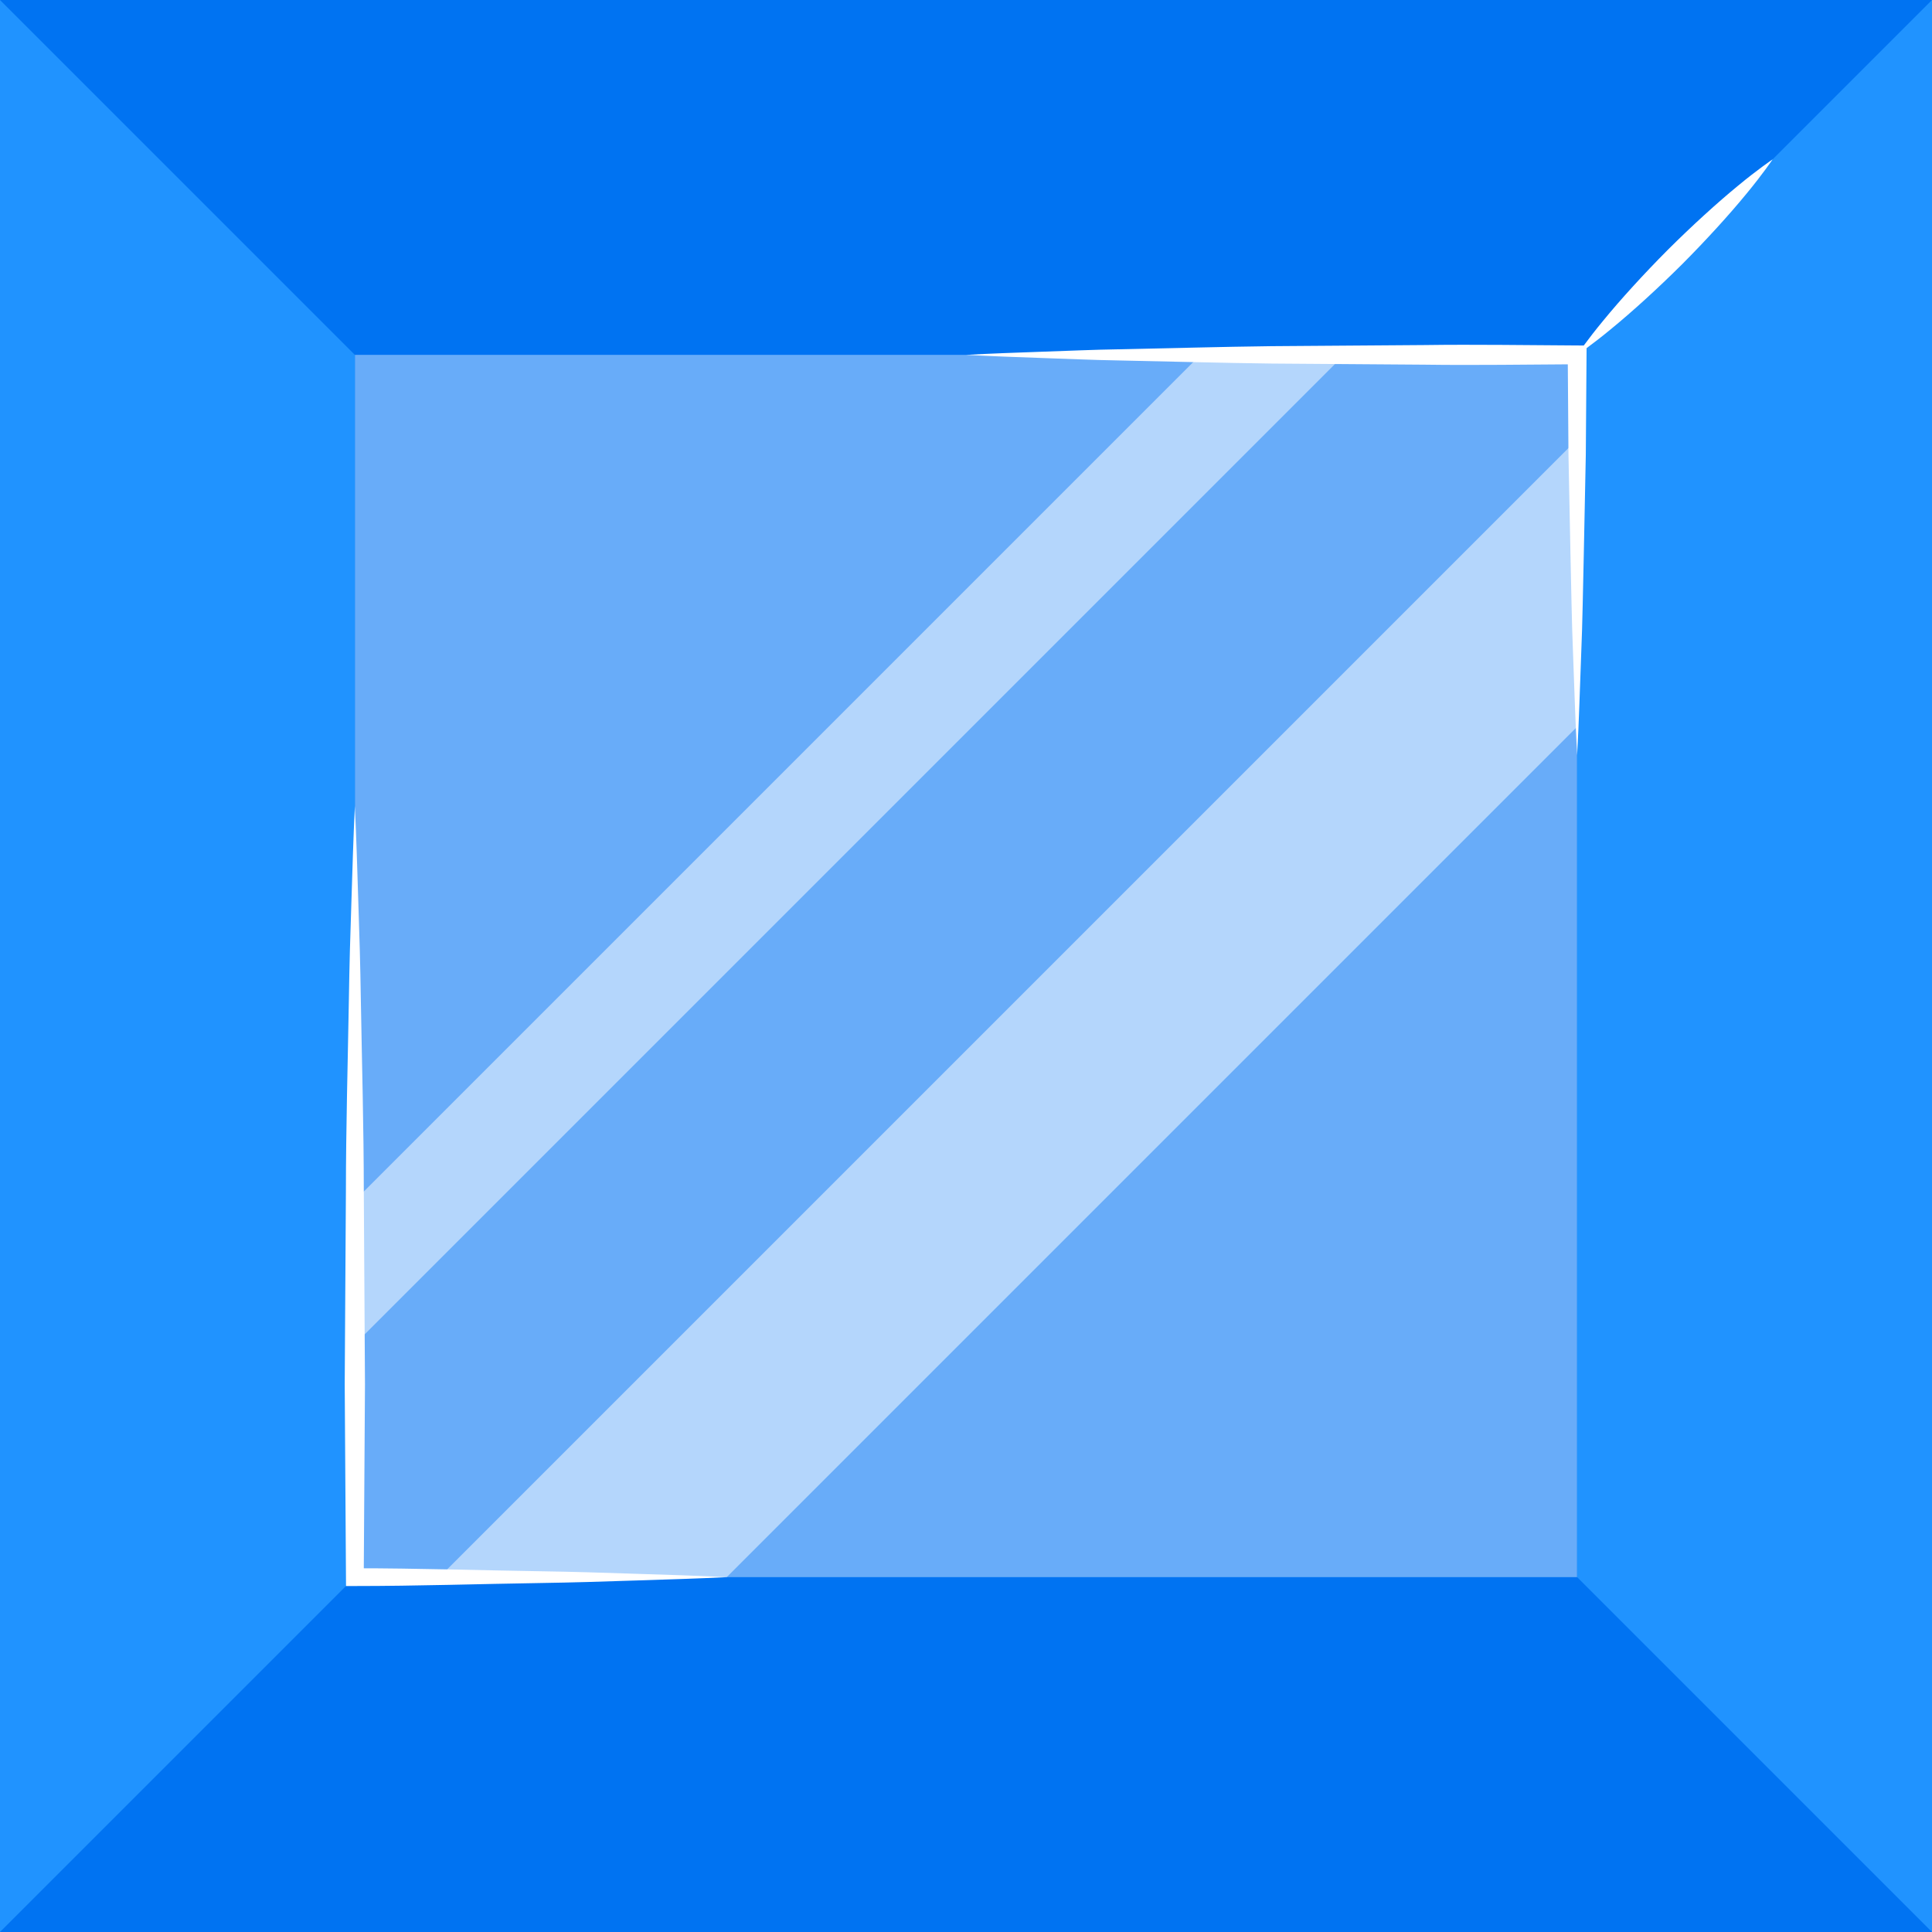
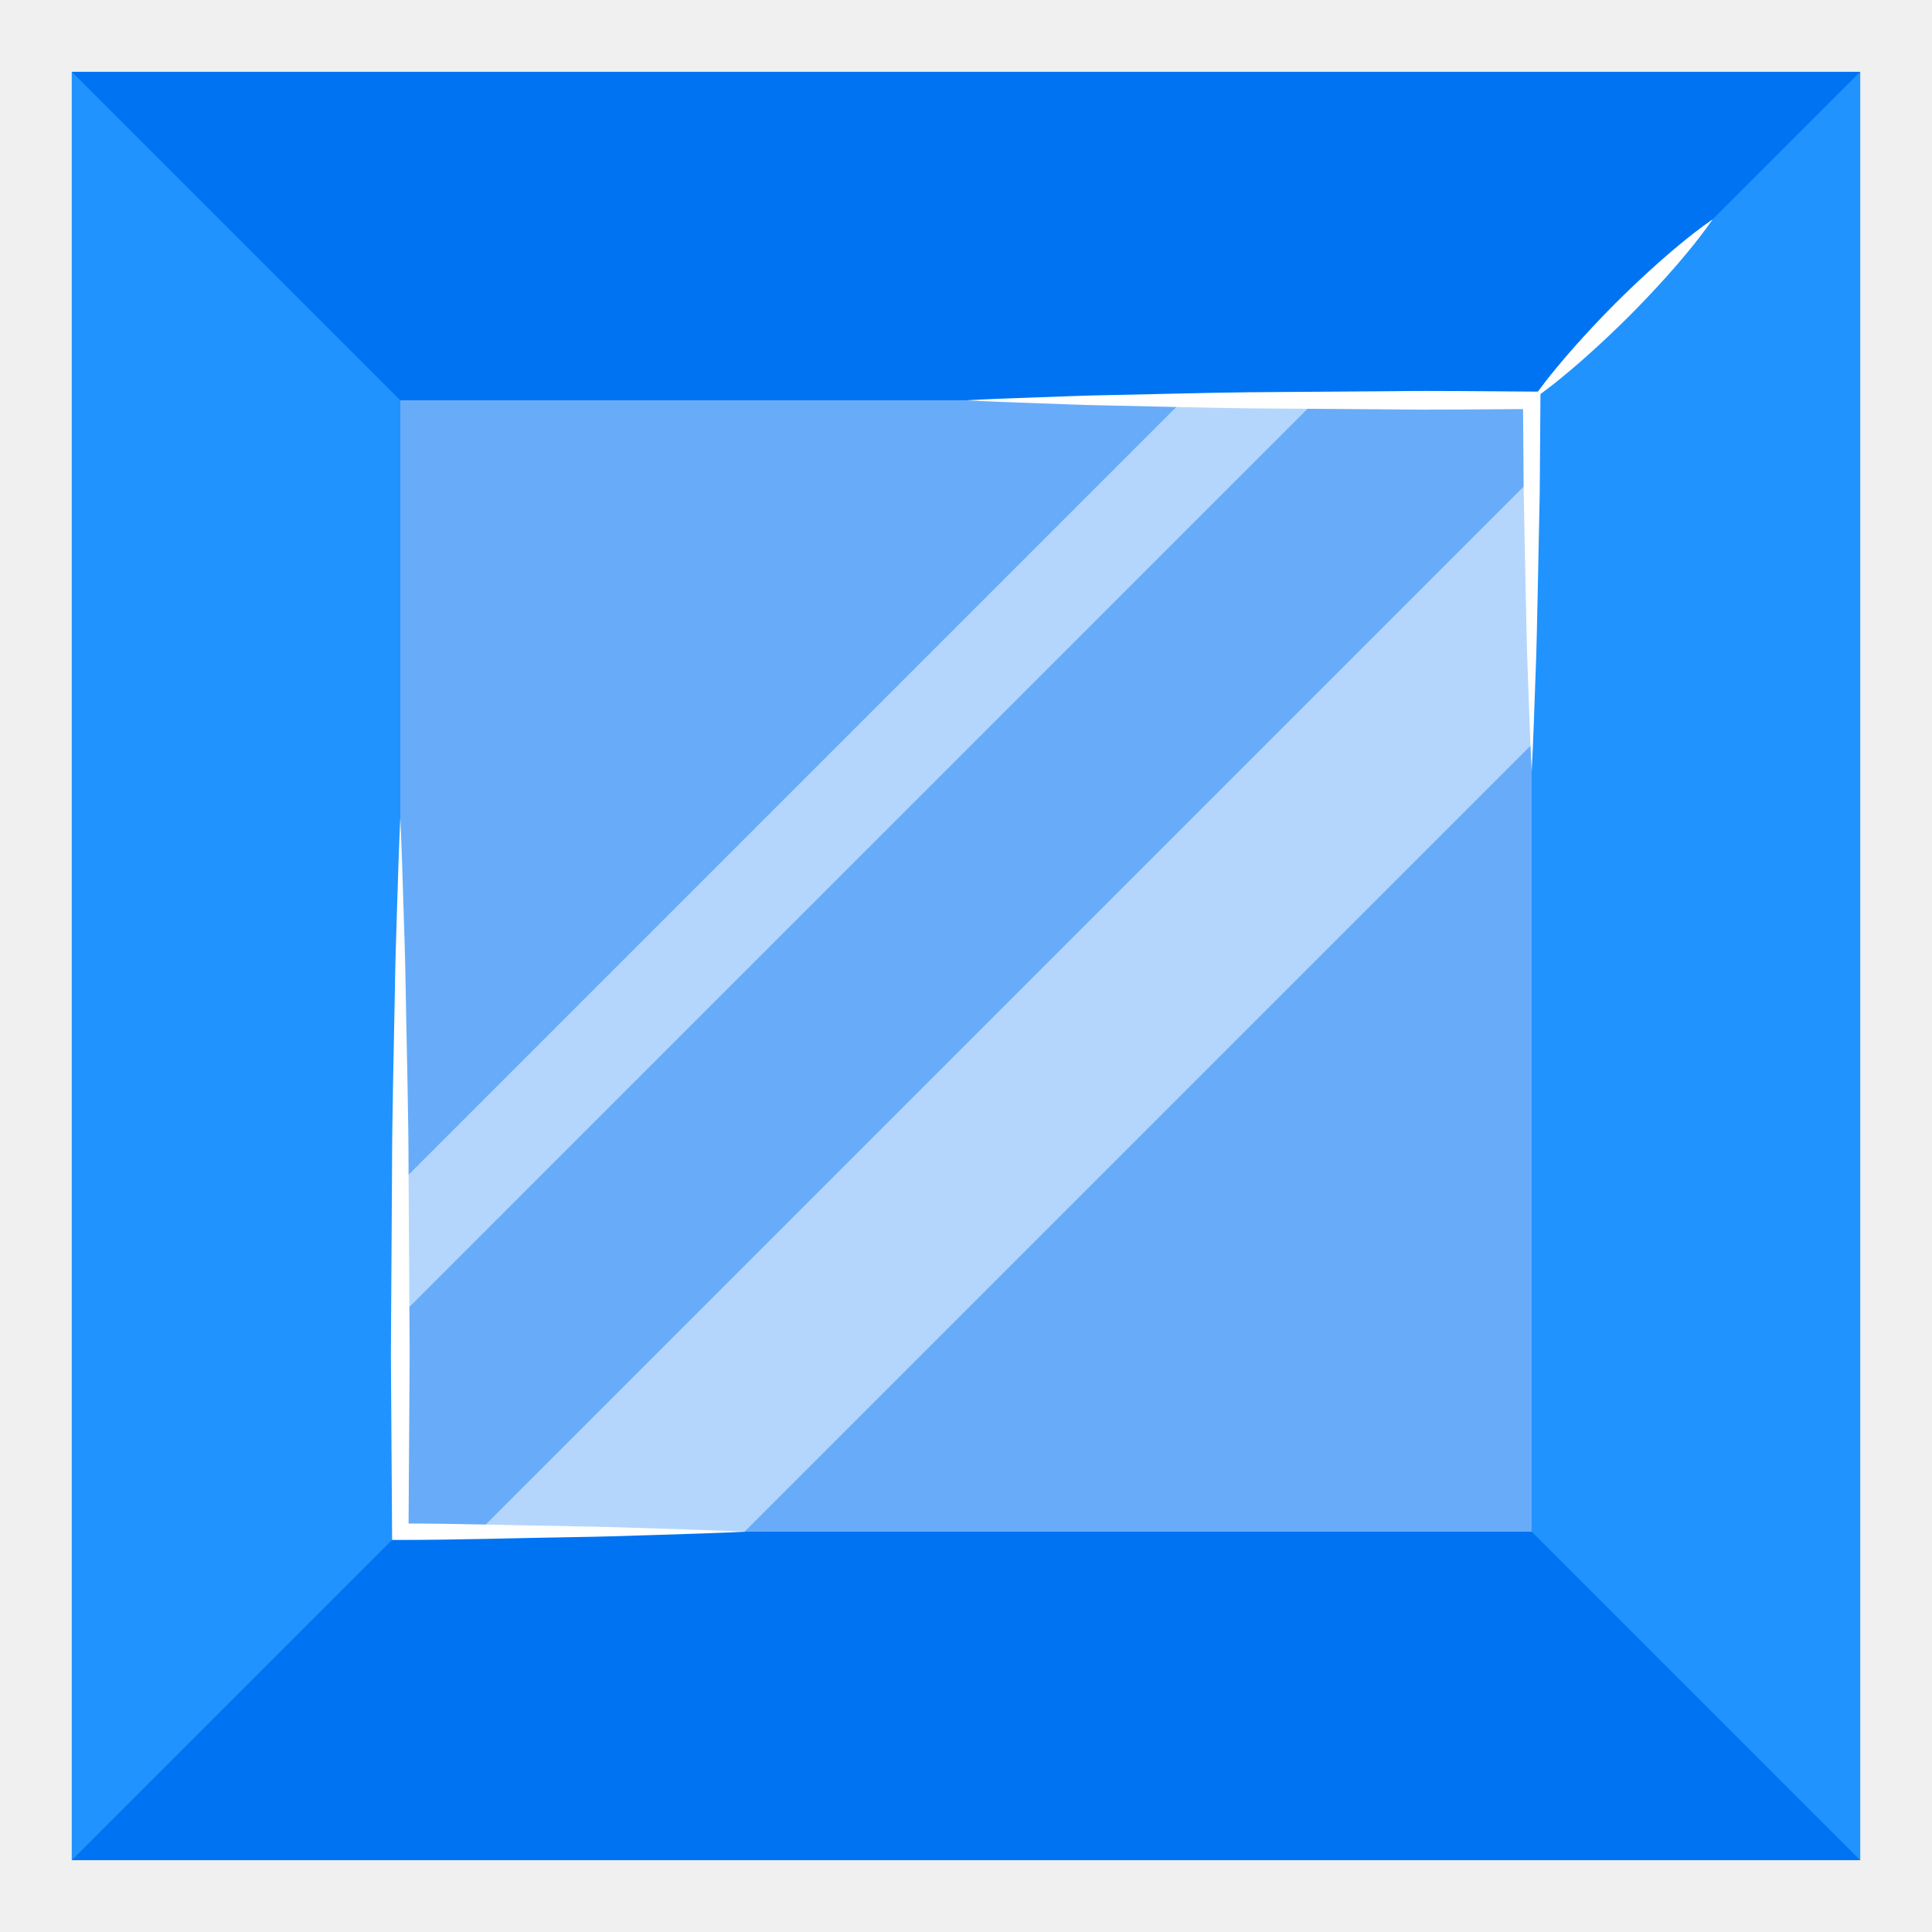
- <svg xmlns="http://www.w3.org/2000/svg" version="1.1" id="svg5775" xml:space="preserve" width="164.125" height="164.126" viewBox="0 0 164.125 164.126">
+ <svg xmlns="http://www.w3.org/2000/svg" viewBox="0 0 400 400" height="400" width="400" xml:space="preserve" id="svg5775" version="1.1">
  <defs id="defs5779">
-     <clipPath clipPathUnits="userSpaceOnUse" id="clipPath5809">
-       <path d="M 0,800 H 800 V 0 H 0 Z" id="path5807" />
-     </clipPath>
-     <clipPath clipPathUnits="userSpaceOnUse" id="clipPath5817">
-       <path d="m 153.323,590.286 h 23.605 v -50.575 h -23.605 z" id="path5815" />
-     </clipPath>
-     <clipPath clipPathUnits="userSpaceOnUse" id="clipPath5833">
-       <path d="M 121.168,572.549 H 143.92 V 540.273 H 121.168 Z" id="path5831" />
-     </clipPath>
-     <clipPath clipPathUnits="userSpaceOnUse" id="clipPath5849">
-       <path d="m 193.38,563.135 h 20.794 V 539.653 H 193.38 Z" id="path5847" />
-     </clipPath>
-     <clipPath clipPathUnits="userSpaceOnUse" id="clipPath5893">
-       <path d="M 0,800 H 800 V 0 H 0 Z" id="path5891" />
-     </clipPath>
-     <clipPath clipPathUnits="userSpaceOnUse" id="clipPath5901">
-       <path d="m 373.072,588.936 h 24.537 v -17.952 h -24.537 z" id="path5899" />
-     </clipPath>
-     <clipPath clipPathUnits="userSpaceOnUse" id="clipPath5917">
-       <path d="m 419.792,584.793 h 24.536 v -13.809 h -24.536 z" id="path5915" />
-     </clipPath>
-     <clipPath clipPathUnits="userSpaceOnUse" id="clipPath5933">
-       <path d="m 324.465,584.718 h 24.536 V 570.91 h -24.536 z" id="path5931" />
-     </clipPath>
-     <clipPath clipPathUnits="userSpaceOnUse" id="clipPath5989">
-       <path d="M 0,800 H 800 V 0 H 0 Z" id="path5987" />
-     </clipPath>
-     <clipPath clipPathUnits="userSpaceOnUse" id="clipPath5997">
-       <path d="m 594.889,596.435 h 26.103 v -31.28 h -26.103 z" id="path5995" />
-     </clipPath>
-     <clipPath clipPathUnits="userSpaceOnUse" id="clipPath6013">
-       <path d="m 633.527,588.169 h 26.389 v -23.102 h -26.389 z" id="path6011" />
-     </clipPath>
-     <clipPath clipPathUnits="userSpaceOnUse" id="clipPath6029">
-       <path d="m 560.012,588.74 h 24.024 v -17.561 h -24.024 z" id="path6027" />
-     </clipPath>
-     <clipPath clipPathUnits="userSpaceOnUse" id="clipPath6045">
-       <path d="m 607.396,540.273 h 19.67 v -31.58 h -19.67 z" id="path6043" />
-     </clipPath>
-     <clipPath clipPathUnits="userSpaceOnUse" id="clipPath6073">
-       <path d="M 0,800 H 800 V 0 H 0 Z" id="path6071" />
-     </clipPath>
-     <clipPath clipPathUnits="userSpaceOnUse" id="clipPath6081">
-       <path d="m 176.928,383.582 h 39.541 v -26.151 h -39.541 z" id="path6079" />
-     </clipPath>
-     <clipPath clipPathUnits="userSpaceOnUse" id="clipPath6097">
-       <path d="m 137.344,354.194 h 24.393 v -49.696 h -24.393 z" id="path6095" />
-     </clipPath>
-     <clipPath clipPathUnits="userSpaceOnUse" id="clipPath6113">
-       <path d="m 215.866,395.396 h 12.456 V 382.94 h -12.456 z" id="path6111" />
-     </clipPath>
-     <clipPath clipPathUnits="userSpaceOnUse" id="clipPath6129">
-       <path d="m 137.99,382.94 h 63.032 V 319.908 H 137.99 Z" id="path6127" />
-     </clipPath>
-     <clipPath clipPathUnits="userSpaceOnUse" id="clipPath6145">
-       <path d="m 143.375,377.555 h 72.491 v -72.491 h -72.491 z" id="path6143" />
-     </clipPath>
-     <clipPath clipPathUnits="userSpaceOnUse" id="clipPath6185">
-       <path d="M 0,800 H 800 V 0 H 0 Z" id="path6183" />
-     </clipPath>
-     <clipPath clipPathUnits="userSpaceOnUse" id="clipPath6193">
-       <path d="m 352.364,390.94 h 90.365 v -96.832 h -90.365 z" id="path6191" />
-     </clipPath>
-     <clipPath clipPathUnits="userSpaceOnUse" id="clipPath6229">
-       <path d="m 358.19,382.243 h 61.271 V 320.972 H 358.19 Z" id="path6227" />
-     </clipPath>
-     <clipPath clipPathUnits="userSpaceOnUse" id="clipPath6245">
-       <path d="m 363.421,377.012 h 71.252 v -71.251 h -71.252 z" id="path6243" />
-     </clipPath>
-     <clipPath clipPathUnits="userSpaceOnUse" id="clipPath6285">
-       <path d="M 0,800 H 800 V 0 H 0 Z" id="path6283" />
-     </clipPath>
-     <clipPath clipPathUnits="userSpaceOnUse" id="clipPath6293">
-       <path d="m 369.749,195.385 h 47.688 v -52.266 h -47.688 z" id="path6291" />
-     </clipPath>
-     <clipPath clipPathUnits="userSpaceOnUse" id="clipPath6309">
-       <path d="m 369.749,176.256 h 53.365 v -65.069 h -53.365 z" id="path6307" />
-     </clipPath>
-     <clipPath clipPathUnits="userSpaceOnUse" id="clipPath6325">
-       <path d="m 396.432,198.481 h 27.322 v -43 h -27.322 z" id="path6323" />
-     </clipPath>
-     <clipPath clipPathUnits="userSpaceOnUse" id="clipPath6341">
-       <path d="m 423.115,192.512 h 9.802 v -7.438 h -9.802 z" id="path6339" />
-     </clipPath>
-     <clipPath clipPathUnits="userSpaceOnUse" id="clipPath6357">
-       <path d="m 410.172,206.702 h 7.265 v -8.685 h -7.265 z" id="path6355" />
-     </clipPath>
-     <clipPath clipPathUnits="userSpaceOnUse" id="clipPath6373">
-       <path d="m 369.105,152.273 h 24.488 v -47.866 h -24.488 z" id="path6371" />
-     </clipPath>
-     <clipPath clipPathUnits="userSpaceOnUse" id="clipPath6389">
-       <path d="m 374.839,104.796 h 7.852 v -9.387 h -7.852 z" id="path6387" />
-     </clipPath>
-     <clipPath clipPathUnits="userSpaceOnUse" id="clipPath6405">
-       <path d="m 361.115,117.795 h 8.634 v -6.607 h -8.634 z" id="path6403" />
-     </clipPath>
-     <clipPath clipPathUnits="userSpaceOnUse" id="clipPath6441">
-       <path d="M 0,800 H 800 V 0 H 0 Z" id="path6439" />
-     </clipPath>
-     <clipPath clipPathUnits="userSpaceOnUse" id="clipPath6449">
-       <path d="M 176.559,211.308 H 218.71 V 166.312 H 176.559 Z" id="path6447" />
-     </clipPath>
-     <clipPath clipPathUnits="userSpaceOnUse" id="clipPath6465">
-       <path d="M 135.145,136.388 H 177.32 V 89.816 h -42.175 z" id="path6463" />
-     </clipPath>
-     <clipPath clipPathUnits="userSpaceOnUse" id="clipPath6481">
-       <path d="m 208.192,166.671 h 1.076 v -15.265 h -1.076 z" id="path6479" />
-     </clipPath>
-     <clipPath clipPathUnits="userSpaceOnUse" id="clipPath6497">
-       <path d="m 144.587,151.406 h 1.076 v -15.37 h -1.076 z" id="path6495" />
-     </clipPath>
-     <clipPath clipPathUnits="userSpaceOnUse" id="clipPath6513">
-       <path d="m 145.125,184.317 h 48.489 v -50.012 h -48.489 z" id="path6511" />
-     </clipPath>
-     <clipPath clipPathUnits="userSpaceOnUse" id="clipPath6529">
-       <path d="M 155.608,172.788 H 208.73 V 119.554 H 155.608 Z" id="path6527" />
-     </clipPath>
-     <clipPath clipPathUnits="userSpaceOnUse" id="clipPath6569">
-       <path d="M 0,800 H 800 V 0 H 0 Z" id="path6567" />
-     </clipPath>
-     <clipPath clipPathUnits="userSpaceOnUse" id="clipPath6577">
-       <path d="M 578.957,385.924 H 643.5 v -64.446 h -64.543 z" id="path6575" />
-     </clipPath>
-     <clipPath clipPathUnits="userSpaceOnUse" id="clipPath6593">
-       <path d="M 593.651,371.233 H 662.77 V 302.209 H 593.651 Z" id="path6591" />
-     </clipPath>
-     <clipPath clipPathUnits="userSpaceOnUse" id="clipPath6609">
-       <path d="m 620.94,386.88 h 42.882 V 344.002 H 620.94 Z" id="path6607" />
-     </clipPath>
-     <clipPath clipPathUnits="userSpaceOnUse" id="clipPath6625">
-       <path d="m 578.073,343.983 h 42.867 v -42.85 h -42.867 z" id="path6623" />
-     </clipPath>
-     <clipPath clipPathUnits="userSpaceOnUse" id="clipPath6641">
-       <path d="m 663.307,366.547 h 12.062 v -4.996 h -12.062 z" id="path6639" />
-     </clipPath>
-     <clipPath clipPathUnits="userSpaceOnUse" id="clipPath6657">
-       <path d="m 638.489,396.275 h 4.103 v -9.906 h -4.103 z" id="path6655" />
-     </clipPath>
-     <clipPath clipPathUnits="userSpaceOnUse" id="clipPath6673">
-       <path d="m 598.586,301.635 h 4.804 v -11.598 h -4.804 z" id="path6671" />
-     </clipPath>
-     <clipPath clipPathUnits="userSpaceOnUse" id="clipPath6689">
-       <path d="m 566.561,326.453 h 12.012 v -4.975 h -12.012 z" id="path6687" />
-     </clipPath>
-     <clipPath clipPathUnits="userSpaceOnUse" id="clipPath6737">
-       <path d="M 0,800 H 800 V 0 H 0 Z" id="path6735" />
-     </clipPath>
-     <clipPath clipPathUnits="userSpaceOnUse" id="clipPath6745">
-       <path d="m 577.274,196.102 h 67.932 v -64.257 h -67.932 z" id="path6743" />
-     </clipPath>
-     <clipPath clipPathUnits="userSpaceOnUse" id="clipPath6761">
-       <path d="m 591.339,178.514 h 72.257 v -71.803 h -72.257 z" id="path6759" />
-     </clipPath>
-     <clipPath clipPathUnits="userSpaceOnUse" id="clipPath6777">
-       <path d="m 620.94,196.75 h 38.846 V 173.736 H 620.94 Z" id="path6775" />
-     </clipPath>
-     <clipPath clipPathUnits="userSpaceOnUse" id="clipPath6793">
-       <path d="m 636.795,207.057 h 20.954 v -13.344 h -20.954 z" id="path6791" />
-     </clipPath>
-     <clipPath clipPathUnits="userSpaceOnUse" id="clipPath6809">
-       <path d="M 580.623,131.845 H 620.94 V 106.069 H 580.623 Z" id="path6807" />
-     </clipPath>
-     <clipPath clipPathUnits="userSpaceOnUse" id="clipPath6825">
-       <path d="m 583.62,109.21 h 22.994 V 94.071 H 583.62 Z" id="path6823" />
-     </clipPath>
-     <clipPath clipPathUnits="userSpaceOnUse" id="clipPath6841">
-       <path d="M 584.981,196.682 H 604.76 V 178.514 H 584.981 Z" id="path6839" />
-     </clipPath>
-     <clipPath clipPathUnits="userSpaceOnUse" id="clipPath6857">
-       <path d="m 635.186,123.168 h 21.06 v -17.079 h -21.06 z" id="path6855" />
-     </clipPath>
-     <clipPath clipPathUnits="userSpaceOnUse" id="clipPath6877">
-       <path d="M 0,800 H 800 V 0 H 0 Z" id="path6875" />
-     </clipPath>
-     <clipPath clipPathUnits="userSpaceOnUse" id="clipPath5809-7">
-       <path d="M 0,800 H 800 V 0 H 0 Z" id="path5807-5" />
-     </clipPath>
-     <clipPath clipPathUnits="userSpaceOnUse" id="clipPath5817-1">
-       <path d="m 153.323,590.286 h 23.605 v -50.575 h -23.605 z" id="path5815-9" />
-     </clipPath>
-     <clipPath clipPathUnits="userSpaceOnUse" id="clipPath5833-6">
-       <path d="M 121.168,572.549 H 143.92 V 540.273 H 121.168 Z" id="path5831-0" />
-     </clipPath>
-     <clipPath clipPathUnits="userSpaceOnUse" id="clipPath5849-3">
-       <path d="m 193.38,563.135 h 20.794 V 539.653 H 193.38 Z" id="path5847-0" />
-     </clipPath>
-     <clipPath clipPathUnits="userSpaceOnUse" id="clipPath5893-9">
-       <path d="M 0,800 H 800 V 0 H 0 Z" id="path5891-6" />
-     </clipPath>
-     <clipPath clipPathUnits="userSpaceOnUse" id="clipPath5901-9">
-       <path d="m 373.072,588.936 h 24.537 v -17.952 h -24.537 z" id="path5899-7" />
-     </clipPath>
-     <clipPath clipPathUnits="userSpaceOnUse" id="clipPath5917-9">
-       <path d="m 419.792,584.793 h 24.536 v -13.809 h -24.536 z" id="path5915-2" />
-     </clipPath>
-     <clipPath clipPathUnits="userSpaceOnUse" id="clipPath5933-7">
-       <path d="m 324.465,584.718 h 24.536 V 570.91 h -24.536 z" id="path5931-1" />
-     </clipPath>
-     <clipPath clipPathUnits="userSpaceOnUse" id="clipPath5989-8">
-       <path d="M 0,800 H 800 V 0 H 0 Z" id="path5987-3" />
-     </clipPath>
-     <clipPath clipPathUnits="userSpaceOnUse" id="clipPath5997-4">
-       <path d="m 594.889,596.435 h 26.103 v -31.28 h -26.103 z" id="path5995-9" />
-     </clipPath>
-     <clipPath clipPathUnits="userSpaceOnUse" id="clipPath6013-8">
-       <path d="m 633.527,588.169 h 26.389 v -23.102 h -26.389 z" id="path6011-8" />
-     </clipPath>
-     <clipPath clipPathUnits="userSpaceOnUse" id="clipPath6029-8">
-       <path d="m 560.012,588.74 h 24.024 v -17.561 h -24.024 z" id="path6027-6" />
-     </clipPath>
-     <clipPath clipPathUnits="userSpaceOnUse" id="clipPath6045-1">
-       <path d="m 607.396,540.273 h 19.67 v -31.58 h -19.67 z" id="path6043-9" />
-     </clipPath>
-     <clipPath clipPathUnits="userSpaceOnUse" id="clipPath6073-1">
-       <path d="M 0,800 H 800 V 0 H 0 Z" id="path6071-6" />
-     </clipPath>
-     <clipPath clipPathUnits="userSpaceOnUse" id="clipPath6081-3">
-       <path d="m 176.928,383.582 h 39.541 v -26.151 h -39.541 z" id="path6079-9" />
-     </clipPath>
-     <clipPath clipPathUnits="userSpaceOnUse" id="clipPath6097-0">
-       <path d="m 137.344,354.194 h 24.393 v -49.696 h -24.393 z" id="path6095-0" />
-     </clipPath>
-     <clipPath clipPathUnits="userSpaceOnUse" id="clipPath6113-5">
-       <path d="m 215.866,395.396 h 12.456 V 382.94 h -12.456 z" id="path6111-9" />
-     </clipPath>
-     <clipPath clipPathUnits="userSpaceOnUse" id="clipPath6129-0">
-       <path d="m 137.99,382.94 h 63.032 V 319.908 H 137.99 Z" id="path6127-4" />
-     </clipPath>
-     <clipPath clipPathUnits="userSpaceOnUse" id="clipPath6145-7">
-       <path d="m 143.375,377.555 h 72.491 v -72.491 h -72.491 z" id="path6143-6" />
+     <clipPath id="clipPath5809" clipPathUnits="userSpaceOnUse">
+       <path id="path5807" d="M 0,800 H 800 V 0 H 0 Z" />
+     </clipPath>
+     <clipPath id="clipPath5817" clipPathUnits="userSpaceOnUse">
+       <path id="path5815" d="m 153.323,590.286 h 23.605 v -50.575 h -23.605 z" />
+     </clipPath>
+     <clipPath id="clipPath5833" clipPathUnits="userSpaceOnUse">
+       <path id="path5831" d="M 121.168,572.549 H 143.92 V 540.273 H 121.168 Z" />
+     </clipPath>
+     <clipPath id="clipPath5849" clipPathUnits="userSpaceOnUse">
+       <path id="path5847" d="m 193.38,563.135 h 20.794 V 539.653 H 193.38 Z" />
+     </clipPath>
+     <clipPath id="clipPath5893" clipPathUnits="userSpaceOnUse">
+       <path id="path5891" d="M 0,800 H 800 V 0 H 0 Z" />
+     </clipPath>
+     <clipPath id="clipPath5901" clipPathUnits="userSpaceOnUse">
+       <path id="path5899" d="m 373.072,588.936 h 24.537 v -17.952 h -24.537 z" />
+     </clipPath>
+     <clipPath id="clipPath5917" clipPathUnits="userSpaceOnUse">
+       <path id="path5915" d="m 419.792,584.793 h 24.536 v -13.809 h -24.536 z" />
+     </clipPath>
+     <clipPath id="clipPath5933" clipPathUnits="userSpaceOnUse">
+       <path id="path5931" d="m 324.465,584.718 h 24.536 V 570.91 h -24.536 z" />
+     </clipPath>
+     <clipPath id="clipPath5989" clipPathUnits="userSpaceOnUse">
+       <path id="path5987" d="M 0,800 H 800 V 0 H 0 Z" />
+     </clipPath>
+     <clipPath id="clipPath5997" clipPathUnits="userSpaceOnUse">
+       <path id="path5995" d="m 594.889,596.435 h 26.103 v -31.28 h -26.103 z" />
+     </clipPath>
+     <clipPath id="clipPath6013" clipPathUnits="userSpaceOnUse">
+       <path id="path6011" d="m 633.527,588.169 h 26.389 v -23.102 h -26.389 z" />
+     </clipPath>
+     <clipPath id="clipPath6029" clipPathUnits="userSpaceOnUse">
+       <path id="path6027" d="m 560.012,588.74 h 24.024 v -17.561 h -24.024 z" />
+     </clipPath>
+     <clipPath id="clipPath6045" clipPathUnits="userSpaceOnUse">
+       <path id="path6043" d="m 607.396,540.273 h 19.67 v -31.58 h -19.67 z" />
+     </clipPath>
+     <clipPath id="clipPath6073" clipPathUnits="userSpaceOnUse">
+       <path id="path6071" d="M 0,800 H 800 V 0 H 0 Z" />
+     </clipPath>
+     <clipPath id="clipPath6081" clipPathUnits="userSpaceOnUse">
+       <path id="path6079" d="m 176.928,383.582 h 39.541 v -26.151 h -39.541 z" />
+     </clipPath>
+     <clipPath id="clipPath6097" clipPathUnits="userSpaceOnUse">
+       <path id="path6095" d="m 137.344,354.194 h 24.393 v -49.696 h -24.393 z" />
+     </clipPath>
+     <clipPath id="clipPath6113" clipPathUnits="userSpaceOnUse">
+       <path id="path6111" d="m 215.866,395.396 h 12.456 V 382.94 h -12.456 z" />
+     </clipPath>
+     <clipPath id="clipPath6129" clipPathUnits="userSpaceOnUse">
+       <path id="path6127" d="m 137.99,382.94 h 63.032 V 319.908 H 137.99 Z" />
+     </clipPath>
+     <clipPath id="clipPath6145" clipPathUnits="userSpaceOnUse">
+       <path id="path6143" d="m 143.375,377.555 h 72.491 v -72.491 h -72.491 z" />
+     </clipPath>
+     <clipPath id="clipPath6185" clipPathUnits="userSpaceOnUse">
+       <path id="path6183" d="M 0,800 H 800 V 0 H 0 Z" />
+     </clipPath>
+     <clipPath id="clipPath6193" clipPathUnits="userSpaceOnUse">
+       <path id="path6191" d="m 352.364,390.94 h 90.365 v -96.832 h -90.365 z" />
+     </clipPath>
+     <clipPath id="clipPath6229" clipPathUnits="userSpaceOnUse">
+       <path id="path6227" d="m 358.19,382.243 h 61.271 V 320.972 H 358.19 Z" />
+     </clipPath>
+     <clipPath id="clipPath6245" clipPathUnits="userSpaceOnUse">
+       <path id="path6243" d="m 363.421,377.012 h 71.252 v -71.251 h -71.252 z" />
+     </clipPath>
+     <clipPath id="clipPath6285" clipPathUnits="userSpaceOnUse">
+       <path id="path6283" d="M 0,800 H 800 V 0 H 0 Z" />
+     </clipPath>
+     <clipPath id="clipPath6293" clipPathUnits="userSpaceOnUse">
+       <path id="path6291" d="m 369.749,195.385 h 47.688 v -52.266 h -47.688 z" />
+     </clipPath>
+     <clipPath id="clipPath6309" clipPathUnits="userSpaceOnUse">
+       <path id="path6307" d="m 369.749,176.256 h 53.365 v -65.069 h -53.365 z" />
+     </clipPath>
+     <clipPath id="clipPath6325" clipPathUnits="userSpaceOnUse">
+       <path id="path6323" d="m 396.432,198.481 h 27.322 v -43 h -27.322 z" />
+     </clipPath>
+     <clipPath id="clipPath6341" clipPathUnits="userSpaceOnUse">
+       <path id="path6339" d="m 423.115,192.512 h 9.802 v -7.438 h -9.802 z" />
+     </clipPath>
+     <clipPath id="clipPath6357" clipPathUnits="userSpaceOnUse">
+       <path id="path6355" d="m 410.172,206.702 h 7.265 v -8.685 h -7.265 z" />
+     </clipPath>
+     <clipPath id="clipPath6373" clipPathUnits="userSpaceOnUse">
+       <path id="path6371" d="m 369.105,152.273 h 24.488 v -47.866 h -24.488 z" />
+     </clipPath>
+     <clipPath id="clipPath6389" clipPathUnits="userSpaceOnUse">
+       <path id="path6387" d="m 374.839,104.796 h 7.852 v -9.387 h -7.852 z" />
+     </clipPath>
+     <clipPath id="clipPath6405" clipPathUnits="userSpaceOnUse">
+       <path id="path6403" d="m 361.115,117.795 h 8.634 v -6.607 h -8.634 z" />
+     </clipPath>
+     <clipPath id="clipPath6441" clipPathUnits="userSpaceOnUse">
+       <path id="path6439" d="M 0,800 H 800 V 0 H 0 Z" />
+     </clipPath>
+     <clipPath id="clipPath6449" clipPathUnits="userSpaceOnUse">
+       <path id="path6447" d="M 176.559,211.308 H 218.71 V 166.312 H 176.559 Z" />
+     </clipPath>
+     <clipPath id="clipPath6465" clipPathUnits="userSpaceOnUse">
+       <path id="path6463" d="M 135.145,136.388 H 177.32 V 89.816 h -42.175 z" />
+     </clipPath>
+     <clipPath id="clipPath6481" clipPathUnits="userSpaceOnUse">
+       <path id="path6479" d="m 208.192,166.671 h 1.076 v -15.265 h -1.076 z" />
+     </clipPath>
+     <clipPath id="clipPath6497" clipPathUnits="userSpaceOnUse">
+       <path id="path6495" d="m 144.587,151.406 h 1.076 v -15.37 h -1.076 z" />
+     </clipPath>
+     <clipPath id="clipPath6513" clipPathUnits="userSpaceOnUse">
+       <path id="path6511" d="m 145.125,184.317 h 48.489 v -50.012 h -48.489 z" />
+     </clipPath>
+     <clipPath id="clipPath6529" clipPathUnits="userSpaceOnUse">
+       <path id="path6527" d="M 155.608,172.788 H 208.73 V 119.554 H 155.608 Z" />
+     </clipPath>
+     <clipPath id="clipPath6569" clipPathUnits="userSpaceOnUse">
+       <path id="path6567" d="M 0,800 H 800 V 0 H 0 Z" />
+     </clipPath>
+     <clipPath id="clipPath6577" clipPathUnits="userSpaceOnUse">
+       <path id="path6575" d="M 578.957,385.924 H 643.5 v -64.446 h -64.543 z" />
+     </clipPath>
+     <clipPath id="clipPath6593" clipPathUnits="userSpaceOnUse">
+       <path id="path6591" d="M 593.651,371.233 H 662.77 V 302.209 H 593.651 Z" />
+     </clipPath>
+     <clipPath id="clipPath6609" clipPathUnits="userSpaceOnUse">
+       <path id="path6607" d="m 620.94,386.88 h 42.882 V 344.002 H 620.94 Z" />
+     </clipPath>
+     <clipPath id="clipPath6625" clipPathUnits="userSpaceOnUse">
+       <path id="path6623" d="m 578.073,343.983 h 42.867 v -42.85 h -42.867 z" />
+     </clipPath>
+     <clipPath id="clipPath6641" clipPathUnits="userSpaceOnUse">
+       <path id="path6639" d="m 663.307,366.547 h 12.062 v -4.996 h -12.062 z" />
+     </clipPath>
+     <clipPath id="clipPath6657" clipPathUnits="userSpaceOnUse">
+       <path id="path6655" d="m 638.489,396.275 h 4.103 v -9.906 h -4.103 z" />
+     </clipPath>
+     <clipPath id="clipPath6673" clipPathUnits="userSpaceOnUse">
+       <path id="path6671" d="m 598.586,301.635 h 4.804 v -11.598 h -4.804 z" />
+     </clipPath>
+     <clipPath id="clipPath6689" clipPathUnits="userSpaceOnUse">
+       <path id="path6687" d="m 566.561,326.453 h 12.012 v -4.975 h -12.012 z" />
+     </clipPath>
+     <clipPath id="clipPath6737" clipPathUnits="userSpaceOnUse">
+       <path id="path6735" d="M 0,800 H 800 V 0 H 0 Z" />
+     </clipPath>
+     <clipPath id="clipPath6745" clipPathUnits="userSpaceOnUse">
+       <path id="path6743" d="m 577.274,196.102 h 67.932 v -64.257 h -67.932 z" />
+     </clipPath>
+     <clipPath id="clipPath6761" clipPathUnits="userSpaceOnUse">
+       <path id="path6759" d="m 591.339,178.514 h 72.257 v -71.803 h -72.257 z" />
+     </clipPath>
+     <clipPath id="clipPath6777" clipPathUnits="userSpaceOnUse">
+       <path id="path6775" d="m 620.94,196.75 h 38.846 V 173.736 H 620.94 Z" />
+     </clipPath>
+     <clipPath id="clipPath6793" clipPathUnits="userSpaceOnUse">
+       <path id="path6791" d="m 636.795,207.057 h 20.954 v -13.344 h -20.954 z" />
+     </clipPath>
+     <clipPath id="clipPath6809" clipPathUnits="userSpaceOnUse">
+       <path id="path6807" d="M 580.623,131.845 H 620.94 V 106.069 H 580.623 Z" />
+     </clipPath>
+     <clipPath id="clipPath6825" clipPathUnits="userSpaceOnUse">
+       <path id="path6823" d="m 583.62,109.21 h 22.994 V 94.071 H 583.62 Z" />
+     </clipPath>
+     <clipPath id="clipPath6841" clipPathUnits="userSpaceOnUse">
+       <path id="path6839" d="M 584.981,196.682 H 604.76 V 178.514 H 584.981 Z" />
+     </clipPath>
+     <clipPath id="clipPath6857" clipPathUnits="userSpaceOnUse">
+       <path id="path6855" d="m 635.186,123.168 h 21.06 v -17.079 h -21.06 z" />
+     </clipPath>
+     <clipPath id="clipPath6877" clipPathUnits="userSpaceOnUse">
+       <path id="path6875" d="M 0,800 H 800 V 0 H 0 Z" />
+     </clipPath>
+     <clipPath id="clipPath5809-7" clipPathUnits="userSpaceOnUse">
+       <path id="path5807-5" d="M 0,800 H 800 V 0 H 0 Z" />
+     </clipPath>
+     <clipPath id="clipPath5817-1" clipPathUnits="userSpaceOnUse">
+       <path id="path5815-9" d="m 153.323,590.286 h 23.605 v -50.575 h -23.605 z" />
+     </clipPath>
+     <clipPath id="clipPath5833-6" clipPathUnits="userSpaceOnUse">
+       <path id="path5831-0" d="M 121.168,572.549 H 143.92 V 540.273 H 121.168 Z" />
+     </clipPath>
+     <clipPath id="clipPath5849-3" clipPathUnits="userSpaceOnUse">
+       <path id="path5847-0" d="m 193.38,563.135 h 20.794 V 539.653 H 193.38 Z" />
+     </clipPath>
+     <clipPath id="clipPath5893-9" clipPathUnits="userSpaceOnUse">
+       <path id="path5891-6" d="M 0,800 H 800 V 0 H 0 Z" />
+     </clipPath>
+     <clipPath id="clipPath5901-9" clipPathUnits="userSpaceOnUse">
+       <path id="path5899-7" d="m 373.072,588.936 h 24.537 v -17.952 h -24.537 z" />
+     </clipPath>
+     <clipPath id="clipPath5917-9" clipPathUnits="userSpaceOnUse">
+       <path id="path5915-2" d="m 419.792,584.793 h 24.536 v -13.809 h -24.536 z" />
+     </clipPath>
+     <clipPath id="clipPath5933-7" clipPathUnits="userSpaceOnUse">
+       <path id="path5931-1" d="m 324.465,584.718 h 24.536 V 570.91 h -24.536 z" />
+     </clipPath>
+     <clipPath id="clipPath5989-8" clipPathUnits="userSpaceOnUse">
+       <path id="path5987-3" d="M 0,800 H 800 V 0 H 0 Z" />
+     </clipPath>
+     <clipPath id="clipPath5997-4" clipPathUnits="userSpaceOnUse">
+       <path id="path5995-9" d="m 594.889,596.435 h 26.103 v -31.28 h -26.103 z" />
+     </clipPath>
+     <clipPath id="clipPath6013-8" clipPathUnits="userSpaceOnUse">
+       <path id="path6011-8" d="m 633.527,588.169 h 26.389 v -23.102 h -26.389 z" />
+     </clipPath>
+     <clipPath id="clipPath6029-8" clipPathUnits="userSpaceOnUse">
+       <path id="path6027-6" d="m 560.012,588.74 h 24.024 v -17.561 h -24.024 z" />
+     </clipPath>
+     <clipPath id="clipPath6045-1" clipPathUnits="userSpaceOnUse">
+       <path id="path6043-9" d="m 607.396,540.273 h 19.67 v -31.58 h -19.67 z" />
+     </clipPath>
+     <clipPath id="clipPath6073-1" clipPathUnits="userSpaceOnUse">
+       <path id="path6071-6" d="M 0,800 H 800 V 0 H 0 Z" />
+     </clipPath>
+     <clipPath id="clipPath6081-3" clipPathUnits="userSpaceOnUse">
+       <path id="path6079-9" d="m 176.928,383.582 h 39.541 v -26.151 h -39.541 z" />
+     </clipPath>
+     <clipPath id="clipPath6097-0" clipPathUnits="userSpaceOnUse">
+       <path id="path6095-0" d="m 137.344,354.194 h 24.393 v -49.696 h -24.393 z" />
+     </clipPath>
+     <clipPath id="clipPath6113-5" clipPathUnits="userSpaceOnUse">
+       <path id="path6111-9" d="m 215.866,395.396 h 12.456 V 382.94 h -12.456 z" />
+     </clipPath>
+     <clipPath id="clipPath6129-0" clipPathUnits="userSpaceOnUse">
+       <path id="path6127-4" d="m 137.99,382.94 h 63.032 V 319.908 H 137.99 Z" />
+     </clipPath>
+     <clipPath id="clipPath6145-7" clipPathUnits="userSpaceOnUse">
+       <path id="path6143-6" d="m 143.375,377.555 h 72.491 v -72.491 h -72.491 z" />
    </clipPath>
  </defs>
-   <g id="layer4" transform="translate(140.6069,210.3457)">
-     <path d="M 23.519,-46.22 H -140.607 V -210.346 H 23.519 Z" style="fill:#0073f2;fill-opacity:1;fill-rule:nonzero;stroke:none;stroke-width:1.333" id="path6055" />
-     <path d="M -6.627,-76.366 H -110.461 V -180.2 H -6.627 Z" style="fill:#68acf9;fill-opacity:1;fill-rule:nonzero;stroke:none;stroke-width:1.333" id="path6057" />
-     <g id="g6059" transform="matrix(1.333333,0,0,-1.333333,23.51819,-210.3453)">
-       <path d="m 0,0 -22.609,-22.609 v -77.876 L 0,-123.094 Z" style="fill:#2093ff;fill-opacity:1;fill-rule:nonzero;stroke:none" id="path6061" />
-     </g>
-     <g id="g6063" transform="matrix(1.333333,0,0,-1.333333,-140.6069,-210.3453)">
-       <path d="m 0,0 22.609,-22.609 v -77.876 L 0,-123.094 Z" style="fill:#2093ff;fill-opacity:1;fill-rule:nonzero;stroke:none" id="path6065" />
-     </g>
-     <g transform="matrix(1.333333,0,0,-1.333333,-294.4481,330.3863)" id="g6067">
-       <g id="g6069" clip-path="url(#clipPath6073-1)">
-         <g id="g6075">
-           <g id="g6077" />
-           <g id="g6089">
-             <g clip-path="url(#clipPath6081-3)" id="g6087">
-               <g transform="translate(176.9279,382.9397)" id="g6085">
-                 <path d="m 0,0 c 1.622,0.086 3.245,0.145 4.867,0.201 1.622,0.053 3.245,0.13 4.867,0.154 3.245,0.065 6.49,0.159 9.735,0.199 l 9.734,0.071 c 3.245,0.045 6.49,-0.009 9.735,-0.026 L 39.541,0.596 39.537,0 39.49,-6.377 39.361,-12.755 c -0.053,-2.125 -0.076,-4.251 -0.167,-6.377 -0.08,-2.126 -0.141,-4.251 -0.256,-6.377 -0.115,2.126 -0.177,4.251 -0.257,6.377 -0.091,2.126 -0.113,4.252 -0.167,6.377 L 38.386,-6.377 38.339,0 38.938,-0.599 c -3.245,-0.017 -6.49,-0.071 -9.735,-0.026 l -9.734,0.071 c -3.245,0.04 -6.49,0.134 -9.735,0.198 C 8.112,-0.331 6.489,-0.254 4.867,-0.201 3.245,-0.146 1.622,-0.086 0,0" style="fill:#ffffff;fill-opacity:1;fill-rule:nonzero;stroke:none" id="path6083" />
-               </g>
-             </g>
-           </g>
-         </g>
-         <g id="g6091">
-           <g id="g6093" />
-           <g id="g6105">
-             <g clip-path="url(#clipPath6097-0)" id="g6103">
-               <g transform="translate(137.9899,354.1938)" id="g6101">
-                 <path d="m 0,0 c 0.097,-2.047 0.157,-4.094 0.221,-6.141 0.072,-2.047 0.129,-4.094 0.159,-6.142 0.07,-4.094 0.189,-8.188 0.19,-12.282 L 0.645,-36.847 0.566,-49.13 0,-48.564 c 3.958,0 7.916,-0.131 11.874,-0.192 1.979,-0.029 3.957,-0.091 5.937,-0.158 1.978,-0.062 3.957,-0.122 5.936,-0.216 -1.979,-0.094 -3.958,-0.154 -5.936,-0.216 -1.98,-0.067 -3.958,-0.128 -5.937,-0.158 C 7.916,-49.565 3.958,-49.696 0,-49.696 h -0.562 l -0.004,0.566 -0.08,12.283 0.076,12.282 c 0.002,4.094 0.12,8.188 0.19,12.282 0.031,2.048 0.087,4.095 0.159,6.142 C -0.157,-4.094 -0.096,-2.047 0,0" style="fill:#ffffff;fill-opacity:1;fill-rule:nonzero;stroke:none" id="path6099" />
-               </g>
-             </g>
-           </g>
-         </g>
-         <g id="g6107">
-           <g id="g6109" />
-           <g id="g6121">
-             <g clip-path="url(#clipPath6113-5)" id="g6119">
-               <g transform="translate(215.8657,382.9397)" id="g6117">
-                 <path d="m 0,0 c 0,0 0.626,0.932 1.685,2.208 1.051,1.284 2.532,2.917 4.086,4.478 1.56,1.554 3.192,3.035 4.476,4.087 1.277,1.059 2.209,1.683 2.209,1.683 0,0 -0.624,-0.932 -1.683,-2.209 C 9.722,8.963 8.24,7.331 6.686,5.771 5.125,4.217 3.492,2.737 2.208,1.685 0.932,0.625 0,0 0,0" style="fill:#ffffff;fill-opacity:1;fill-rule:nonzero;stroke:none" id="path6115" />
-               </g>
-             </g>
-           </g>
-         </g>
-         <g id="g6123">
-           <g id="g6125" />
-           <g id="g6137">
-             <g clip-path="url(#clipPath6129-0)" id="g6135" style="opacity:0.5">
-               <g transform="translate(137.9899,319.908)" id="g6133">
-                 <path d="M 0,0 63.032,63.032 H 53.878 L 0,9.154 Z" style="fill:#ffffff;fill-opacity:1;fill-rule:nonzero;stroke:none" id="path6131" />
-               </g>
-             </g>
-           </g>
-         </g>
-         <g id="g6139">
-           <g id="g6141" />
-           <g id="g6153">
-             <g clip-path="url(#clipPath6145-7)" id="g6151" style="opacity:0.5">
-               <g transform="translate(161.6847,305.064)" id="g6149">
-                 <path d="m 0,0 54.181,54.181 v 18.31 L -18.31,0 Z" style="fill:#ffffff;fill-opacity:1;fill-rule:nonzero;stroke:none" id="path6147" />
+   <g transform="translate(140.6069,446.22)" id="layer4">
+     <g transform="matrix(2.255986,0,0,2.255986,191.4679,43.18432)" id="g11969">
+       <path d="M 23.519,-46.22 H -140.607 V -210.346 H 23.519 Z" style="fill:#0073f2;fill-opacity:1;fill-rule:nonzero;stroke:none;stroke-width:1.333" id="path6055" />
+       <path d="M -6.627,-76.366 H -110.461 V -180.2 H -6.627 Z" style="fill:#68acf9;fill-opacity:1;fill-rule:nonzero;stroke:none;stroke-width:1.333" id="path6057" />
+       <g id="g6059" transform="matrix(1.333333,0,0,-1.333333,23.51819,-210.3453)">
+         <path d="m 0,0 -22.609,-22.609 v -77.876 L 0,-123.094 Z" style="fill:#2093ff;fill-opacity:1;fill-rule:nonzero;stroke:none" id="path6061" />
+       </g>
+       <g id="g6063" transform="matrix(1.333333,0,0,-1.333333,-140.6069,-210.3453)">
+         <path d="m 0,0 22.609,-22.609 v -77.876 L 0,-123.094 Z" style="fill:#2093ff;fill-opacity:1;fill-rule:nonzero;stroke:none" id="path6065" />
+       </g>
+       <g transform="matrix(1.333333,0,0,-1.333333,-294.4481,330.3863)" id="g6067">
+         <g id="g6069" clip-path="url(#clipPath6073-1)">
+           <g id="g6075">
+             <g id="g6077" />
+             <g id="g6089">
+               <g clip-path="url(#clipPath6081-3)" id="g6087">
+                 <g transform="translate(176.9279,382.9397)" id="g6085">
+                   <path d="m 0,0 c 1.622,0.086 3.245,0.145 4.867,0.201 1.622,0.053 3.245,0.13 4.867,0.154 3.245,0.065 6.49,0.159 9.735,0.199 l 9.734,0.071 c 3.245,0.045 6.49,-0.009 9.735,-0.026 L 39.541,0.596 39.537,0 39.49,-6.377 39.361,-12.755 c -0.053,-2.125 -0.076,-4.251 -0.167,-6.377 -0.08,-2.126 -0.141,-4.251 -0.256,-6.377 -0.115,2.126 -0.177,4.251 -0.257,6.377 -0.091,2.126 -0.113,4.252 -0.167,6.377 L 38.386,-6.377 38.339,0 38.938,-0.599 c -3.245,-0.017 -6.49,-0.071 -9.735,-0.026 l -9.734,0.071 c -3.245,0.04 -6.49,0.134 -9.735,0.198 C 8.112,-0.331 6.489,-0.254 4.867,-0.201 3.245,-0.146 1.622,-0.086 0,0" style="fill:#ffffff;fill-opacity:1;fill-rule:nonzero;stroke:none" id="path6083" />
+                 </g>
+               </g>
+             </g>
+           </g>
+           <g id="g6091">
+             <g id="g6093" />
+             <g id="g6105">
+               <g clip-path="url(#clipPath6097-0)" id="g6103">
+                 <g transform="translate(137.9899,354.1938)" id="g6101">
+                   <path d="m 0,0 c 0.097,-2.047 0.157,-4.094 0.221,-6.141 0.072,-2.047 0.129,-4.094 0.159,-6.142 0.07,-4.094 0.189,-8.188 0.19,-12.282 L 0.645,-36.847 0.566,-49.13 0,-48.564 c 3.958,0 7.916,-0.131 11.874,-0.192 1.979,-0.029 3.957,-0.091 5.937,-0.158 1.978,-0.062 3.957,-0.122 5.936,-0.216 -1.979,-0.094 -3.958,-0.154 -5.936,-0.216 -1.98,-0.067 -3.958,-0.128 -5.937,-0.158 C 7.916,-49.565 3.958,-49.696 0,-49.696 h -0.562 l -0.004,0.566 -0.08,12.283 0.076,12.282 c 0.002,4.094 0.12,8.188 0.19,12.282 0.031,2.048 0.087,4.095 0.159,6.142 C -0.157,-4.094 -0.096,-2.047 0,0" style="fill:#ffffff;fill-opacity:1;fill-rule:nonzero;stroke:none" id="path6099" />
+                 </g>
+               </g>
+             </g>
+           </g>
+           <g id="g6107">
+             <g id="g6109" />
+             <g id="g6121">
+               <g clip-path="url(#clipPath6113-5)" id="g6119">
+                 <g transform="translate(215.8657,382.9397)" id="g6117">
+                   <path d="m 0,0 c 0,0 0.626,0.932 1.685,2.208 1.051,1.284 2.532,2.917 4.086,4.478 1.56,1.554 3.192,3.035 4.476,4.087 1.277,1.059 2.209,1.683 2.209,1.683 0,0 -0.624,-0.932 -1.683,-2.209 C 9.722,8.963 8.24,7.331 6.686,5.771 5.125,4.217 3.492,2.737 2.208,1.685 0.932,0.625 0,0 0,0" style="fill:#ffffff;fill-opacity:1;fill-rule:nonzero;stroke:none" id="path6115" />
+                 </g>
+               </g>
+             </g>
+           </g>
+           <g id="g6123">
+             <g id="g6125" />
+             <g id="g6137">
+               <g clip-path="url(#clipPath6129-0)" id="g6135" style="opacity:0.5">
+                 <g transform="translate(137.9899,319.908)" id="g6133">
+                   <path d="M 0,0 63.032,63.032 H 53.878 L 0,9.154 Z" style="fill:#ffffff;fill-opacity:1;fill-rule:nonzero;stroke:none" id="path6131" />
+                 </g>
+               </g>
+             </g>
+           </g>
+           <g id="g6139">
+             <g id="g6141" />
+             <g id="g6153">
+               <g clip-path="url(#clipPath6145-7)" id="g6151" style="opacity:0.5">
+                 <g transform="translate(161.6847,305.064)" id="g6149">
+                   <path d="m 0,0 54.181,54.181 v 18.31 L -18.31,0 Z" style="fill:#ffffff;fill-opacity:1;fill-rule:nonzero;stroke:none" id="path6147" />
+                 </g>
              </g>
            </g>
          </g>
        </g>
      </g>
    </g>
  </g>
</svg>
